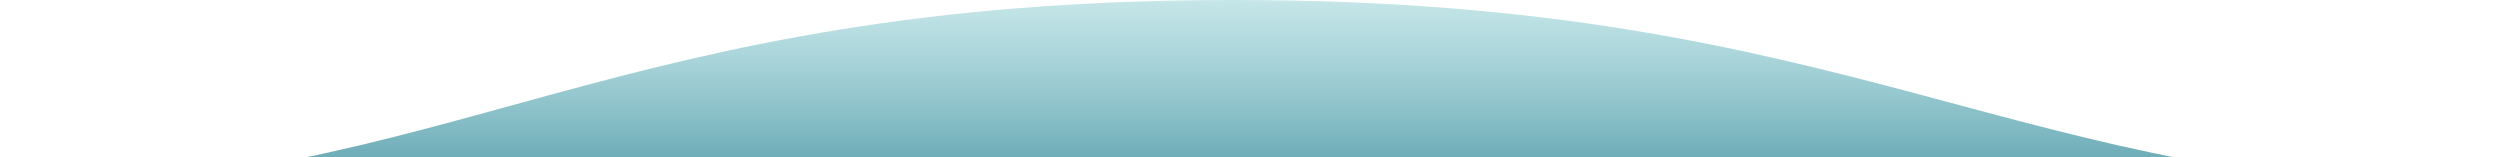
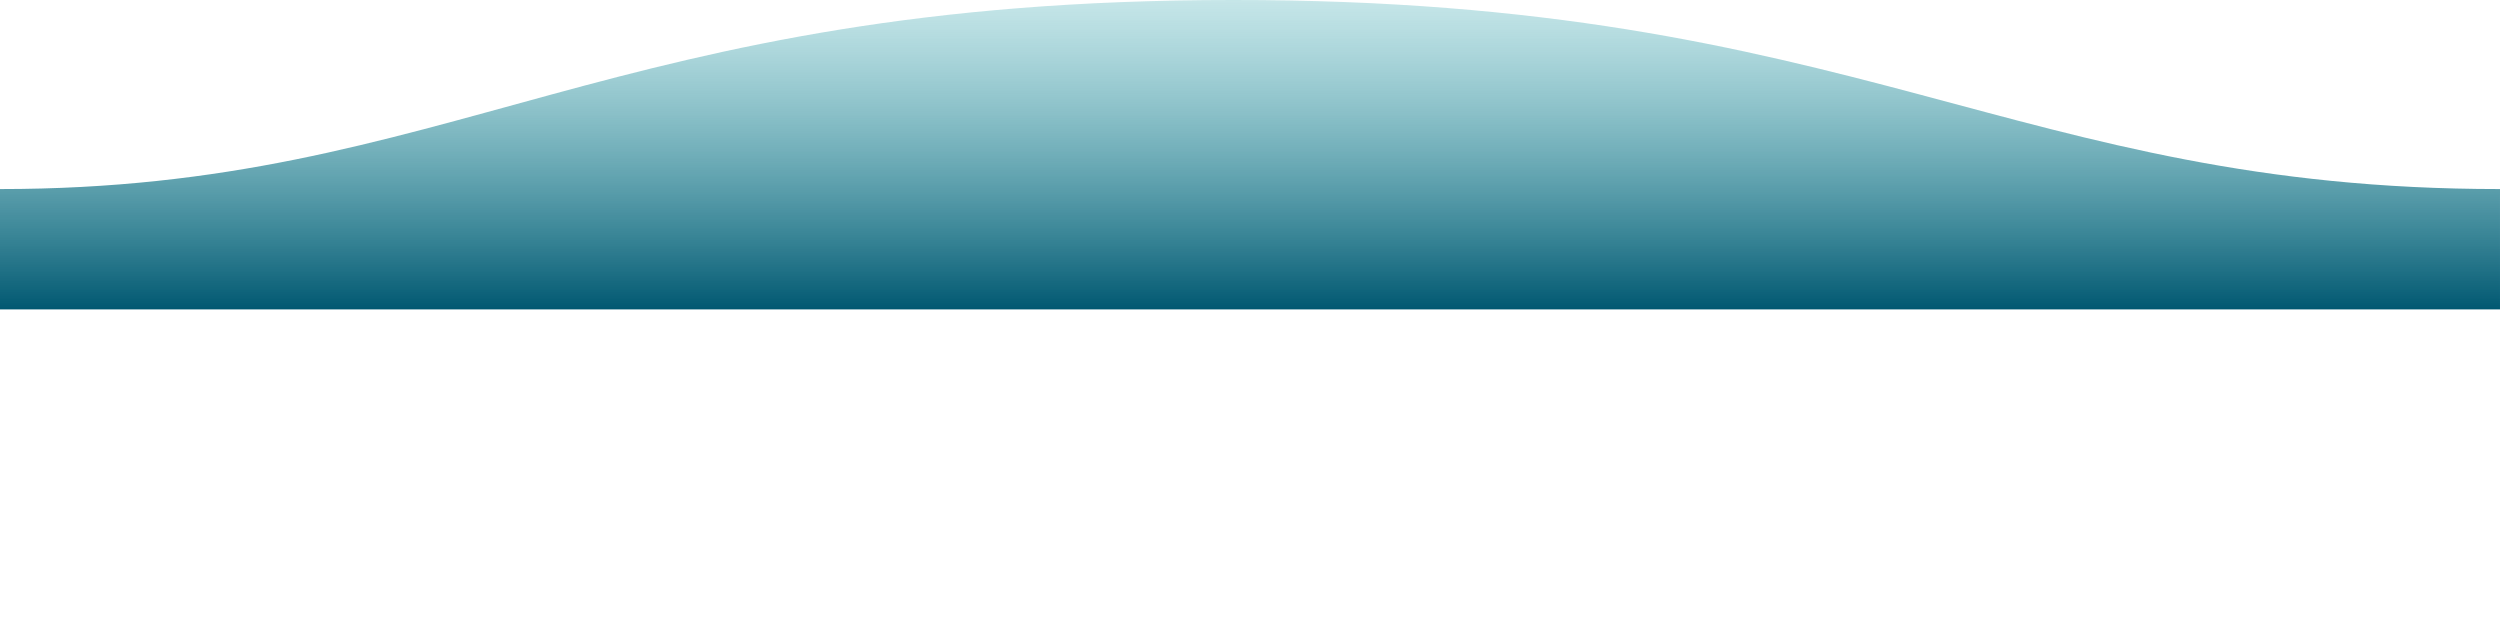
- <svg xmlns="http://www.w3.org/2000/svg" viewBox="0 0 1600 100" preserveAspectRatio="xMinYMax meet">
+ <svg xmlns="http://www.w3.org/2000/svg" viewBox="0 0 1600 400" preserveAspectRatio="xMinYMax meet">
  <defs>
    <linearGradient id="a" x1="50%" x2="50%" y1="-10.959%" y2="100%">
      <stop stop-color="#57BBC1" stop-opacity=".25" offset="0%" />
      <stop stop-color="#015871" offset="100%" />
    </linearGradient>
  </defs>
  <path fill="url(#a)" fill-rule="evenodd" d="M.005 121C311 121 409.898-.25 811 0c400 0 500 121 789 121v77H0s.005-48 .005-77z" transform="matrix(-1 0 0 1 1600 0)" />
</svg>
